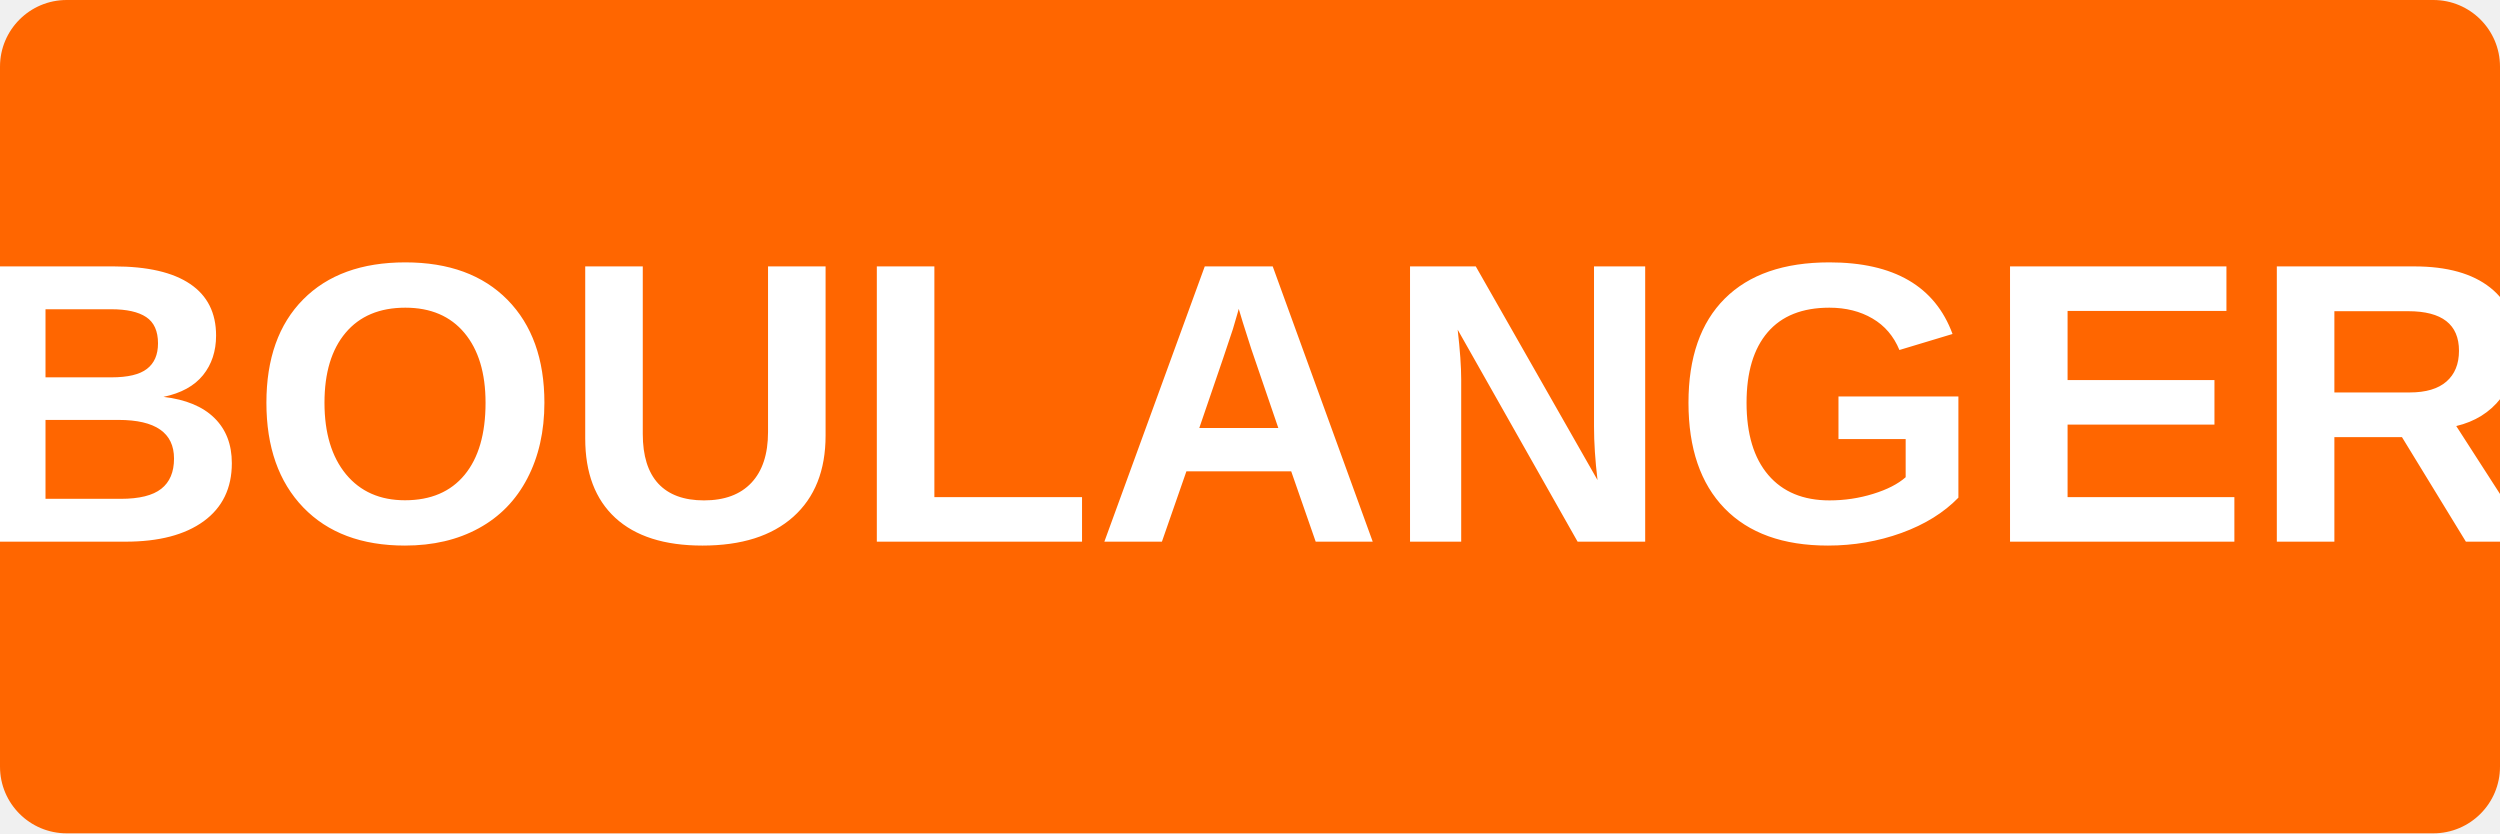
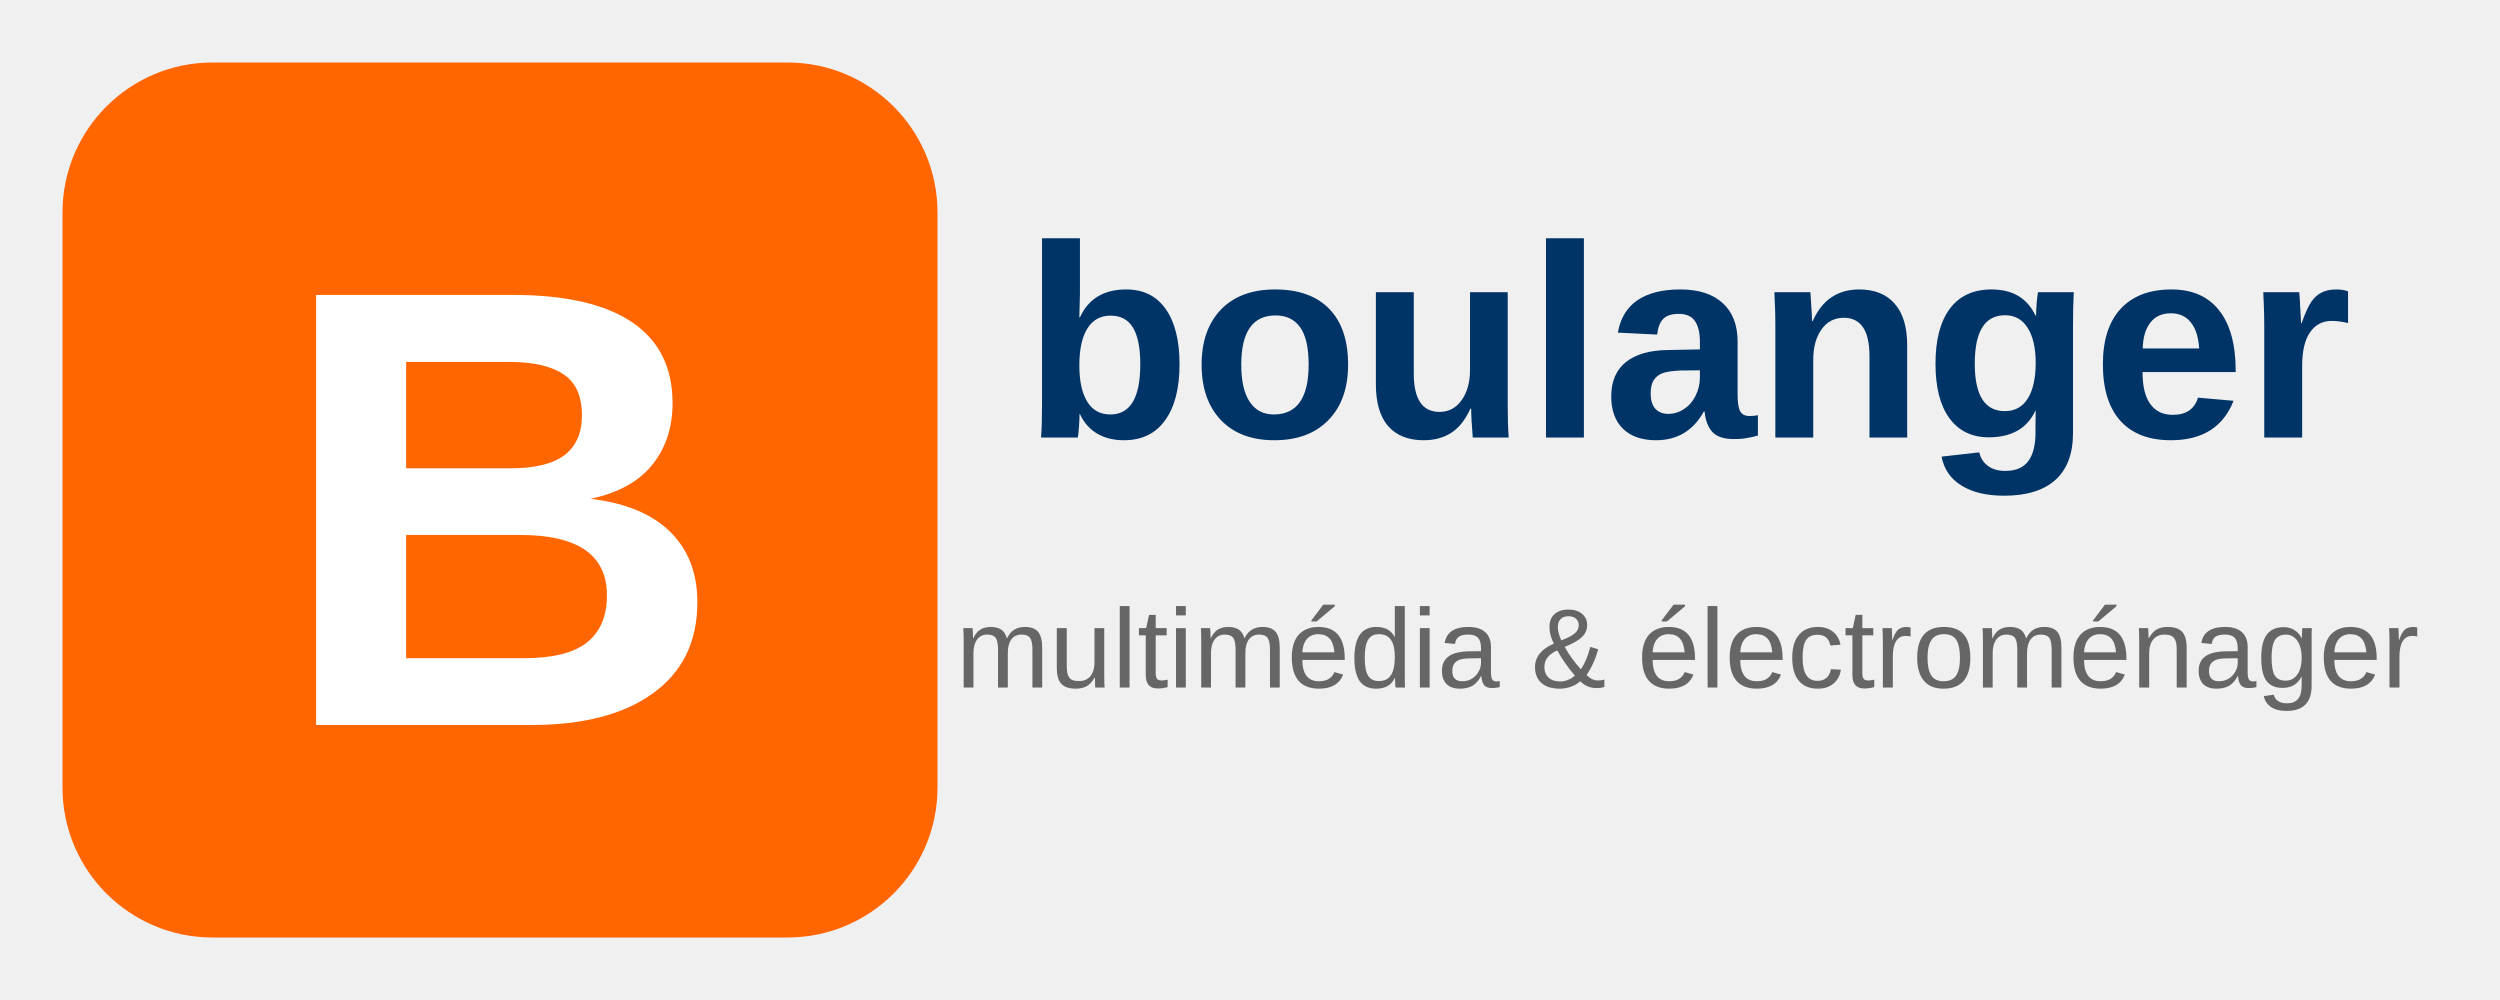
- <svg xmlns="http://www.w3.org/2000/svg" viewBox="0 0 300 100">
-   <rect width="300" height="100" fill="#FF6600" rx="8" />
-   <text x="150" y="65" font-family="Arial, sans-serif" font-size="48" font-weight="bold" fill="white" text-anchor="middle">BOULANGER</text>
+ <svg xmlns="http://www.w3.org/2000/svg" viewBox="0 0 200 80">
+   <rect x="5" y="5" width="70" height="70" fill="#FF6600" rx="12" />
+   <text x="40" y="58" font-family="Arial Black, Arial, sans-serif" font-size="50" font-weight="900" fill="white" text-anchor="middle">B</text>
+   <text x="135" y="35" font-family="Arial, sans-serif" font-size="22" font-weight="bold" fill="#003366" text-anchor="middle">boulanger</text>
+   <text x="135" y="55" font-family="Arial, sans-serif" font-size="9" fill="#666666" text-anchor="middle">multimédia &amp; électroménager</text>
</svg>
